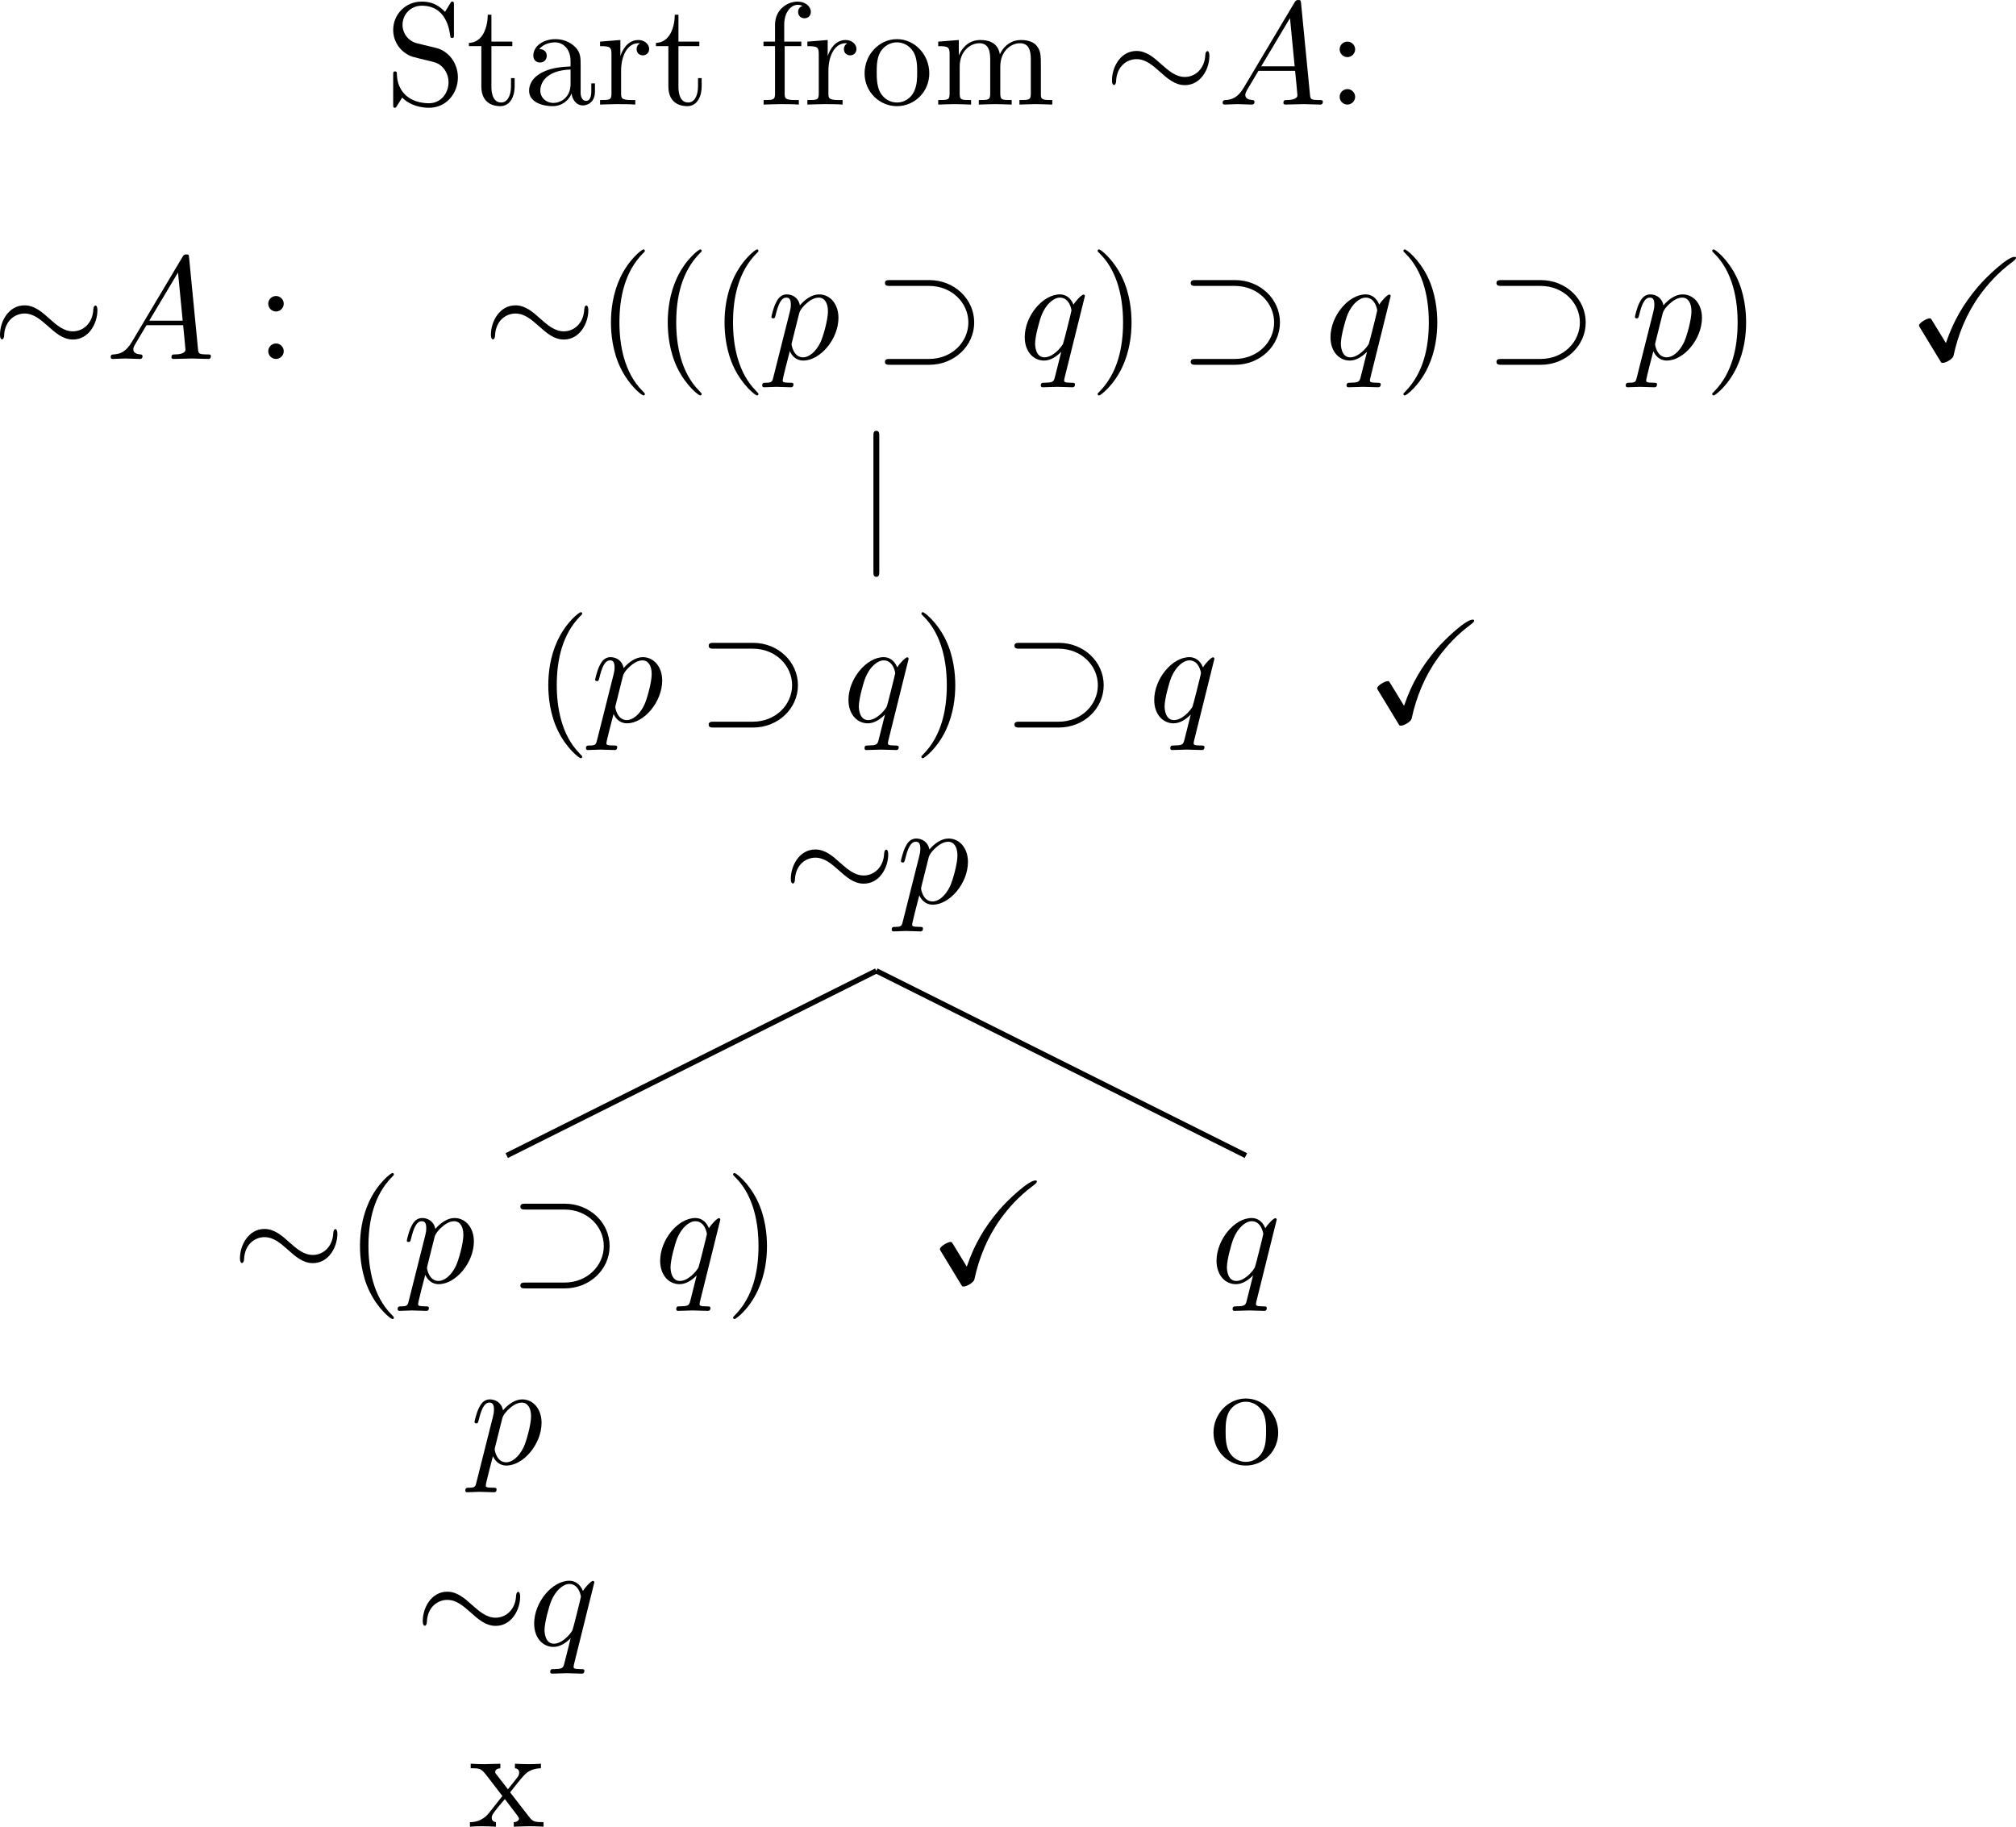
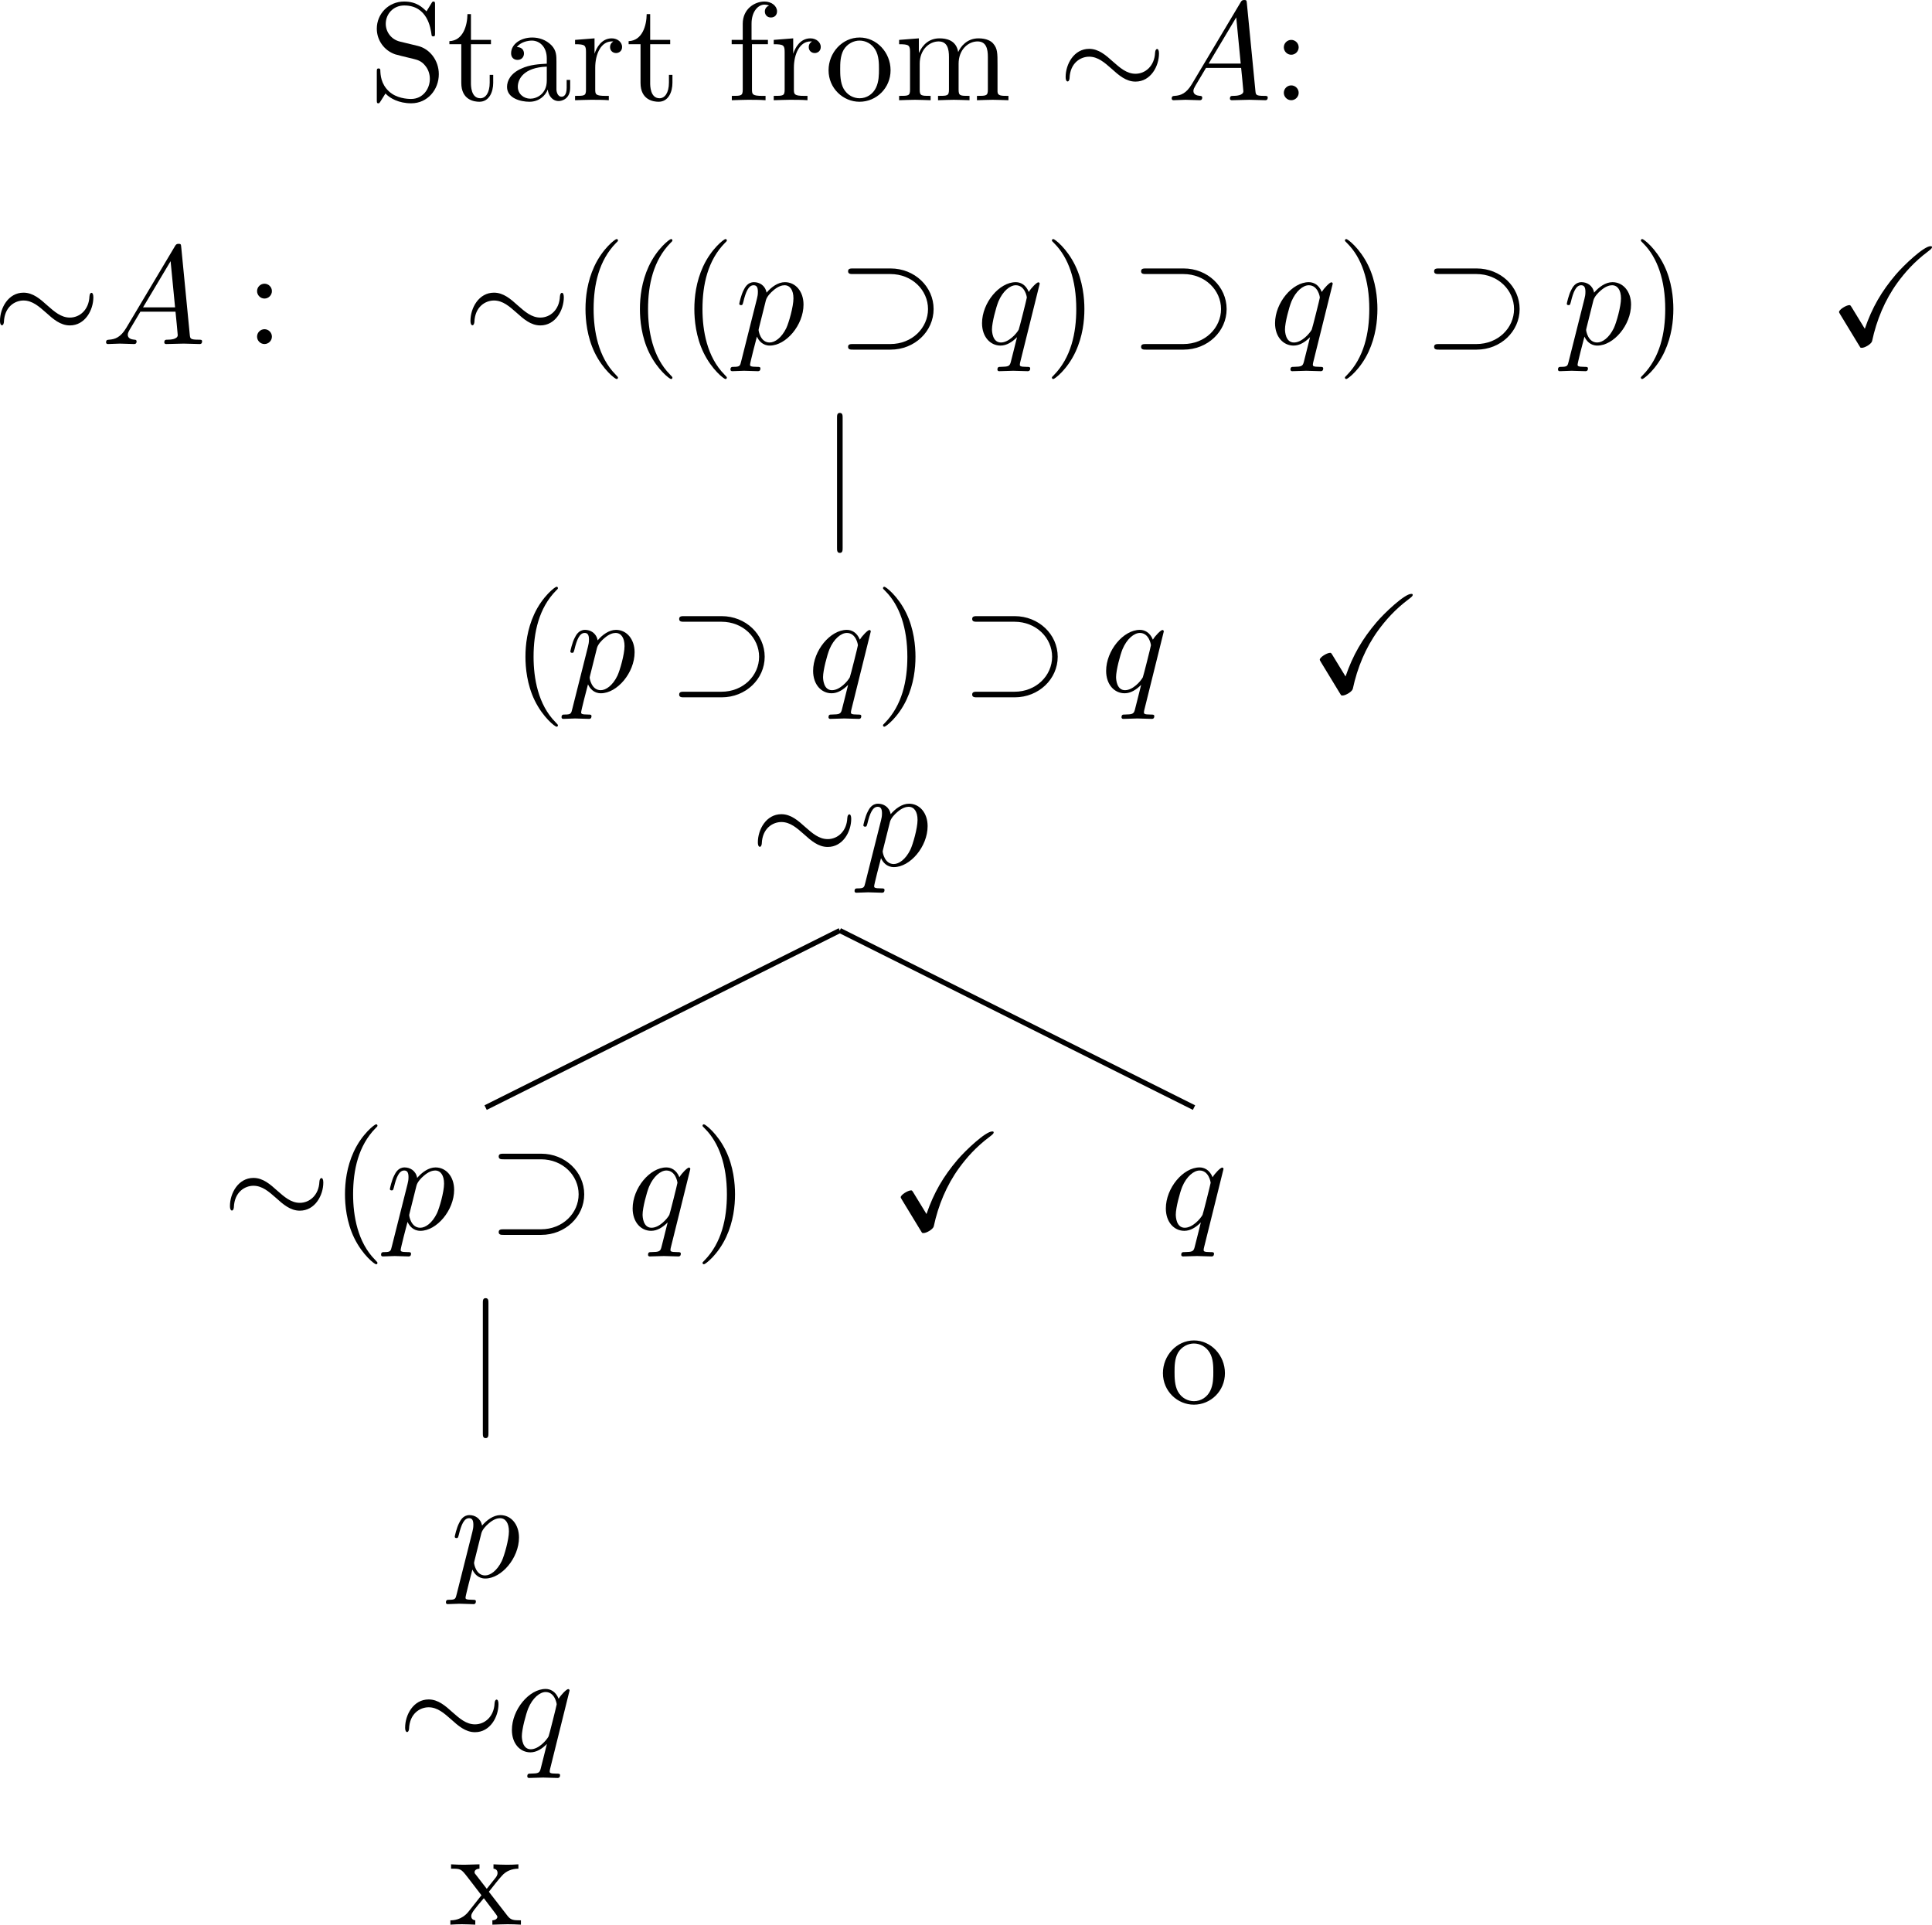
- <svg xmlns="http://www.w3.org/2000/svg" xmlns:xlink="http://www.w3.org/1999/xlink" version="1.1" fill="currentColor" class="ae-svg" style="width:13.689em;height:auto" viewBox="186.547 -72.235 150.575 136.457">
+ <svg xmlns="http://www.w3.org/2000/svg" xmlns:xlink="http://www.w3.org/1999/xlink" version="1.1" fill="currentColor" class="ae-svg" style="width:13.689em;height:auto" viewBox="186.547 -72.235 150.575 150.007">
  <defs>
    <path id="abelian-axiom-tree-g0-88" d="M1.898-2.869C1.8-3.022 1.789-3.033 1.724-3.033C1.473-3.033 .916-2.684 .916-2.498C.916-2.476 .916-2.455 1.004-2.313L2.389-.033C2.444 .065 2.553 .24 2.564 .251C2.585 .295 2.64 .295 2.695 .295C2.924 .295 3.436 0 3.491-.229C3.84-1.865 4.484-3.425 5.465-4.778C6.022-5.542 6.764-6.404 7.844-7.211C8.029-7.353 8.16-7.451 8.16-7.549C8.16-7.625 8.105-7.625 8.04-7.625C7.527-7.625 5.967-6.153 5.345-5.422C4.233-4.113 3.502-2.869 2.924-1.189L1.898-2.869Z" />
    <path id="abelian-axiom-tree-g1-24" d="M7.876-3.644C7.876-3.884 7.811-3.993 7.724-3.993C7.669-3.993 7.582-3.916 7.571-3.709C7.527-2.662 6.807-2.062 6.044-2.062C5.356-2.062 4.833-2.531 4.298-3C3.742-3.502 3.175-4.004 2.433-4.004C1.244-4.004 .6-2.804 .6-1.811C.6-1.462 .742-1.462 .753-1.462C.873-1.462 .905-1.68 .905-1.713C.949-2.913 1.767-3.393 2.433-3.393C3.12-3.393 3.644-2.924 4.178-2.455C4.735-1.953 5.302-1.451 6.044-1.451C7.233-1.451 7.876-2.651 7.876-3.644Z" />
    <path id="abelian-axiom-tree-g1-27" d="M4.2-5.455C5.902-5.455 7.135-4.189 7.135-2.727S5.902 0 4.2 0H1.287C1.102 0 .905 0 .905 .218S1.102 .436 1.287 .436H4.222C6.087 .436 7.571-.982 7.571-2.727S6.087-5.891 4.222-5.891H1.287C1.102-5.891 .905-5.891 .905-5.673S1.102-5.455 1.287-5.455H4.2Z" />
    <path id="abelian-axiom-tree-g1-106" d="M1.735-7.789C1.735-7.985 1.735-8.182 1.516-8.182S1.298-7.985 1.298-7.789V2.335C1.298 2.531 1.298 2.727 1.516 2.727S1.735 2.531 1.735 2.335V-7.789Z" />
    <path id="abelian-axiom-tree-g2-65" d="M1.953-1.255C1.516-.524 1.091-.371 .611-.338C.48-.327 .382-.327 .382-.12C.382-.055 .436 0 .524 0C.818 0 1.156-.033 1.462-.033C1.822-.033 2.204 0 2.553 0C2.618 0 2.76 0 2.76-.207C2.76-.327 2.662-.338 2.585-.338C2.335-.36 2.073-.447 2.073-.72C2.073-.851 2.138-.971 2.225-1.124L3.055-2.52H5.793C5.815-2.291 5.967-.807 5.967-.698C5.967-.371 5.4-.338 5.182-.338C5.029-.338 4.92-.338 4.92-.12C4.92 0 5.051 0 5.073 0C5.52 0 5.989-.033 6.436-.033C6.709-.033 7.396 0 7.669 0C7.735 0 7.865 0 7.865-.218C7.865-.338 7.756-.338 7.615-.338C6.938-.338 6.938-.415 6.905-.731L6.24-7.549C6.218-7.767 6.218-7.811 6.033-7.811C5.858-7.811 5.815-7.735 5.749-7.625L1.953-1.255ZM3.262-2.858L5.411-6.458L5.76-2.858H3.262Z" />
    <path id="abelian-axiom-tree-g2-112" d="M.491 1.331C.404 1.702 .382 1.778-.098 1.778C-.229 1.778-.349 1.778-.349 1.985C-.349 2.073-.295 2.116-.207 2.116C.087 2.116 .404 2.084 .709 2.084C1.069 2.084 1.44 2.116 1.789 2.116C1.844 2.116 1.985 2.116 1.985 1.898C1.985 1.778 1.876 1.778 1.724 1.778C1.178 1.778 1.178 1.702 1.178 1.604C1.178 1.473 1.636-.305 1.713-.578C1.855-.262 2.16 .12 2.716 .12C3.982 .12 5.345-1.473 5.345-3.076C5.345-4.102 4.724-4.822 3.895-4.822C3.349-4.822 2.825-4.429 2.465-4.004C2.356-4.593 1.887-4.822 1.484-4.822C.982-4.822 .775-4.396 .676-4.2C.48-3.829 .338-3.175 .338-3.142C.338-3.033 .447-3.033 .469-3.033C.578-3.033 .589-3.044 .655-3.284C.84-4.058 1.058-4.582 1.451-4.582C1.636-4.582 1.789-4.495 1.789-4.08C1.789-3.829 1.756-3.709 1.713-3.524L.491 1.331ZM2.411-3.404C2.487-3.698 2.782-4.004 2.978-4.167C3.36-4.505 3.676-4.582 3.862-4.582C4.298-4.582 4.56-4.2 4.56-3.556S4.2-1.658 4.004-1.244C3.633-.48 3.109-.12 2.705-.12C1.985-.12 1.844-1.025 1.844-1.091C1.844-1.113 1.844-1.135 1.876-1.265L2.411-3.404Z" />
    <path id="abelian-axiom-tree-g2-113" d="M4.931-4.702C4.931-4.745 4.898-4.811 4.822-4.811C4.702-4.811 4.265-4.375 4.08-4.058C3.84-4.647 3.415-4.822 3.065-4.822C1.778-4.822 .436-3.207 .436-1.625C.436-.556 1.08 .12 1.876 .12C2.345 .12 2.771-.142 3.164-.535C3.065-.153 2.705 1.32 2.673 1.418C2.585 1.724 2.498 1.767 1.887 1.778C1.745 1.778 1.636 1.778 1.636 1.996C1.636 2.007 1.636 2.116 1.778 2.116C2.127 2.116 2.509 2.084 2.869 2.084C3.24 2.084 3.633 2.116 3.993 2.116C4.047 2.116 4.189 2.116 4.189 1.898C4.189 1.778 4.08 1.778 3.905 1.778C3.382 1.778 3.382 1.702 3.382 1.604C3.382 1.527 3.404 1.462 3.425 1.364L4.931-4.702ZM1.909-.12C1.255-.12 1.211-.96 1.211-1.145C1.211-1.669 1.527-2.858 1.713-3.316C2.051-4.124 2.618-4.582 3.065-4.582C3.775-4.582 3.927-3.698 3.927-3.622C3.927-3.556 3.327-1.167 3.295-1.124C3.131-.818 2.52-.12 1.909-.12Z" />
    <path id="abelian-axiom-tree-g3-40" d="M3.611 2.618C3.611 2.585 3.611 2.564 3.425 2.378C2.062 1.004 1.713-1.058 1.713-2.727C1.713-4.625 2.127-6.524 3.469-7.887C3.611-8.018 3.611-8.04 3.611-8.073C3.611-8.149 3.567-8.182 3.502-8.182C3.393-8.182 2.411-7.44 1.767-6.055C1.211-4.855 1.08-3.644 1.08-2.727C1.08-1.876 1.2-.556 1.8 .676C2.455 2.018 3.393 2.727 3.502 2.727C3.567 2.727 3.611 2.695 3.611 2.618Z" />
    <path id="abelian-axiom-tree-g3-41" d="M3.153-2.727C3.153-3.578 3.033-4.898 2.433-6.131C1.778-7.473 .84-8.182 .731-8.182C.665-8.182 .622-8.138 .622-8.073C.622-8.04 .622-8.018 .829-7.822C1.898-6.742 2.52-5.007 2.52-2.727C2.52-.862 2.116 1.058 .764 2.433C.622 2.564 .622 2.585 .622 2.618C.622 2.684 .665 2.727 .731 2.727C.84 2.727 1.822 1.985 2.465 .6C3.022-.6 3.153-1.811 3.153-2.727Z" />
    <path id="abelian-axiom-tree-g3-58" d="M2.095-4.124C2.095-4.44 1.833-4.702 1.516-4.702S.938-4.44 .938-4.124S1.2-3.545 1.516-3.545S2.095-3.807 2.095-4.124ZM2.095-.578C2.095-.895 1.833-1.156 1.516-1.156S.938-.895 .938-.578S1.2 0 1.516 0S2.095-.262 2.095-.578Z" />
    <path id="abelian-axiom-tree-g3-83" d="M3.807-4.233L2.411-4.571C1.735-4.735 1.309-5.324 1.309-5.956C1.309-6.72 1.898-7.385 2.749-7.385C4.571-7.385 4.811-5.596 4.876-5.105C4.887-5.04 4.887-4.975 5.007-4.975C5.149-4.975 5.149-5.029 5.149-5.236V-7.429C5.149-7.615 5.149-7.691 5.029-7.691C4.953-7.691 4.942-7.68 4.865-7.549L4.484-6.927C4.156-7.244 3.709-7.691 2.738-7.691C1.527-7.691 .611-6.731 .611-5.575C.611-4.669 1.189-3.873 2.04-3.578C2.16-3.535 2.716-3.404 3.48-3.218C3.775-3.142 4.102-3.065 4.407-2.662C4.636-2.378 4.745-2.018 4.745-1.658C4.745-.884 4.2-.098 3.284-.098C2.967-.098 2.138-.153 1.56-.687C.927-1.276 .895-1.975 .884-2.367C.873-2.476 .785-2.476 .753-2.476C.611-2.476 .611-2.4 .611-2.204V-.022C.611 .164 .611 .24 .731 .24C.807 .24 .818 .218 .895 .098C.895 .087 .927 .055 1.287-.524C1.625-.153 2.324 .24 3.295 .24C4.571 .24 5.444-.829 5.444-2.029C5.444-3.12 4.724-4.015 3.807-4.233Z" />
    <path id="abelian-axiom-tree-g3-97" d="M3.633-.829C3.676-.393 3.971 .065 4.484 .065C4.713 .065 5.378-.087 5.378-.971V-1.582H5.105V-.971C5.105-.338 4.833-.273 4.713-.273C4.353-.273 4.309-.764 4.309-.818V-3C4.309-3.458 4.309-3.884 3.916-4.287C3.491-4.713 2.945-4.887 2.422-4.887C1.527-4.887 .775-4.375 .775-3.655C.775-3.327 .993-3.142 1.276-3.142C1.582-3.142 1.778-3.36 1.778-3.644C1.778-3.775 1.724-4.135 1.222-4.145C1.516-4.527 2.051-4.647 2.4-4.647C2.935-4.647 3.556-4.222 3.556-3.251V-2.847C3-2.815 2.236-2.782 1.549-2.455C.731-2.084 .458-1.516 .458-1.036C.458-.153 1.516 .12 2.204 .12C2.924 .12 3.425-.316 3.633-.829ZM3.556-2.618V-1.527C3.556-.491 2.771-.12 2.28-.12C1.745-.12 1.298-.502 1.298-1.047C1.298-1.647 1.756-2.553 3.556-2.618Z" />
    <path id="abelian-axiom-tree-g3-102" d="M1.909-4.702V-5.967C1.909-6.927 2.433-7.451 2.913-7.451C2.945-7.451 3.109-7.451 3.273-7.375C3.142-7.331 2.945-7.189 2.945-6.916C2.945-6.665 3.12-6.447 3.415-6.447C3.731-6.447 3.895-6.665 3.895-6.927C3.895-7.331 3.491-7.691 2.913-7.691C2.149-7.691 1.222-7.113 1.222-5.956V-4.702H.36V-4.364H1.222V-.829C1.222-.338 1.102-.338 .371-.338V0C.796-.011 1.309-.033 1.615-.033C2.051-.033 2.564-.033 3 0V-.338H2.771C1.964-.338 1.942-.458 1.942-.851V-4.364H3.185V-4.702H1.909Z" />
    <path id="abelian-axiom-tree-g3-109" d="M1.2-3.753V-.829C1.2-.338 1.08-.338 .349-.338V0C.731-.011 1.287-.033 1.582-.033C1.865-.033 2.433-.011 2.804 0V-.338C2.073-.338 1.953-.338 1.953-.829V-2.836C1.953-3.971 2.727-4.582 3.425-4.582C4.113-4.582 4.233-3.993 4.233-3.371V-.829C4.233-.338 4.113-.338 3.382-.338V0C3.764-.011 4.32-.033 4.615-.033C4.898-.033 5.465-.011 5.836 0V-.338C5.105-.338 4.985-.338 4.985-.829V-2.836C4.985-3.971 5.76-4.582 6.458-4.582C7.145-4.582 7.265-3.993 7.265-3.371V-.829C7.265-.338 7.145-.338 6.415-.338V0C6.796-.011 7.353-.033 7.647-.033C7.931-.033 8.498-.011 8.869 0V-.338C8.302-.338 8.029-.338 8.018-.665V-2.749C8.018-3.687 8.018-4.025 7.68-4.418C7.527-4.604 7.167-4.822 6.535-4.822C5.618-4.822 5.138-4.167 4.953-3.753C4.8-4.702 3.993-4.822 3.502-4.822C2.705-4.822 2.193-4.353 1.887-3.676V-4.822L.349-4.702V-4.364C1.113-4.364 1.2-4.287 1.2-3.753Z" />
    <path id="abelian-axiom-tree-g3-111" d="M5.138-2.335C5.138-3.731 4.047-4.887 2.727-4.887C1.364-4.887 .305-3.698 .305-2.335C.305-.927 1.44 .12 2.716 .12C4.036 .12 5.138-.949 5.138-2.335ZM2.727-.153C2.258-.153 1.778-.382 1.484-.884C1.211-1.364 1.211-2.029 1.211-2.422C1.211-2.847 1.211-3.436 1.473-3.916C1.767-4.418 2.28-4.647 2.716-4.647C3.196-4.647 3.665-4.407 3.949-3.938S4.233-2.836 4.233-2.422C4.233-2.029 4.233-1.44 3.993-.96C3.753-.469 3.273-.153 2.727-.153Z" />
    <path id="abelian-axiom-tree-g3-114" d="M1.822-3.622V-4.822L.305-4.702V-4.364C1.069-4.364 1.156-4.287 1.156-3.753V-.829C1.156-.338 1.036-.338 .305-.338V0C.731-.011 1.244-.033 1.549-.033C1.985-.033 2.498-.033 2.935 0V-.338H2.705C1.898-.338 1.876-.458 1.876-.851V-2.531C1.876-3.611 2.335-4.582 3.164-4.582C3.24-4.582 3.262-4.582 3.284-4.571C3.251-4.56 3.033-4.429 3.033-4.145C3.033-3.84 3.262-3.676 3.502-3.676C3.698-3.676 3.971-3.807 3.971-4.156S3.633-4.822 3.164-4.822C2.367-4.822 1.975-4.091 1.822-3.622Z" />
    <path id="abelian-axiom-tree-g3-116" d="M1.887-4.364H3.447V-4.702H1.887V-6.709H1.615C1.604-5.815 1.276-4.647 .207-4.604V-4.364H1.135V-1.353C1.135-.011 2.149 .12 2.542 .12C3.316 .12 3.622-.655 3.622-1.353V-1.975H3.349V-1.375C3.349-.567 3.022-.153 2.618-.153C1.887-.153 1.887-1.145 1.887-1.331V-4.364Z" />
    <path id="abelian-axiom-tree-g3-120" d="M3.131-2.564C3.458-2.978 3.873-3.513 4.135-3.796C4.473-4.189 4.92-4.353 5.433-4.364V-4.702C5.149-4.68 4.822-4.669 4.538-4.669C4.211-4.669 3.633-4.691 3.491-4.702V-4.364C3.72-4.342 3.807-4.2 3.807-4.025S3.698-3.709 3.644-3.644L2.967-2.793L2.116-3.895C2.018-4.004 2.018-4.025 2.018-4.091C2.018-4.255 2.182-4.353 2.4-4.364V-4.702C2.116-4.691 1.396-4.669 1.222-4.669C.993-4.669 .48-4.68 .185-4.702V-4.364C.949-4.364 .96-4.353 1.473-3.698L2.553-2.291L1.527-.993C1.004-.36 .36-.338 .131-.338V0C.415-.022 .753-.033 1.036-.033C1.353-.033 1.811-.011 2.073 0V-.338C1.833-.371 1.756-.513 1.756-.676C1.756-.916 2.073-1.276 2.738-2.062L3.567-.971C3.655-.851 3.796-.676 3.796-.611C3.796-.513 3.698-.349 3.404-.338V0C3.731-.011 4.342-.033 4.582-.033C4.876-.033 5.302-.022 5.629 0V-.338C5.04-.338 4.844-.36 4.593-.676L3.131-2.564Z" />
  </defs>
  <g id="abelian-axiom-tree-page1">
    <use x="215.303" y="-64.424" xlink:href="#abelian-axiom-tree-g3-83" />
    <use x="221.364" y="-64.424" xlink:href="#abelian-axiom-tree-g3-116" />
    <use x="225.606" y="-64.424" xlink:href="#abelian-axiom-tree-g3-97" />
    <use x="231.061" y="-64.424" xlink:href="#abelian-axiom-tree-g3-114" />
    <use x="235.333" y="-64.424" xlink:href="#abelian-axiom-tree-g3-116" />
    <use x="243.212" y="-64.424" xlink:href="#abelian-axiom-tree-g3-102" />
    <use x="246.545" y="-64.424" xlink:href="#abelian-axiom-tree-g3-114" />
    <use x="250.818" y="-64.424" xlink:href="#abelian-axiom-tree-g3-111" />
    <use x="256.273" y="-64.424" xlink:href="#abelian-axiom-tree-g3-109" />
    <use x="269" y="-64.424" xlink:href="#abelian-axiom-tree-g1-24" />
    <use x="277.485" y="-64.424" xlink:href="#abelian-axiom-tree-g2-65" />
    <use x="285.667" y="-64.424" xlink:href="#abelian-axiom-tree-g3-58" />
    <use x="185.947" y="-45.421" xlink:href="#abelian-axiom-tree-g1-24" />
    <use x="194.432" y="-45.421" xlink:href="#abelian-axiom-tree-g2-65" />
    <use x="205.644" y="-45.421" xlink:href="#abelian-axiom-tree-g3-58" />
    <use x="222.614" y="-45.421" xlink:href="#abelian-axiom-tree-g1-24" />
    <use x="231.099" y="-45.421" xlink:href="#abelian-axiom-tree-g3-40" />
    <use x="235.341" y="-45.421" xlink:href="#abelian-axiom-tree-g3-40" />
    <use x="239.583" y="-45.421" xlink:href="#abelian-axiom-tree-g3-40" />
    <use x="243.826" y="-45.421" xlink:href="#abelian-axiom-tree-g2-112" />
    <use x="251.739" y="-45.421" xlink:href="#abelian-axiom-tree-g1-27" />
    <use x="262.648" y="-45.421" xlink:href="#abelian-axiom-tree-g2-113" />
    <use x="267.909" y="-45.421" xlink:href="#abelian-axiom-tree-g3-41" />
    <use x="274.576" y="-45.421" xlink:href="#abelian-axiom-tree-g1-27" />
    <use x="285.485" y="-45.421" xlink:href="#abelian-axiom-tree-g2-113" />
    <use x="290.746" y="-45.421" xlink:href="#abelian-axiom-tree-g3-41" />
    <use x="297.413" y="-45.421" xlink:href="#abelian-axiom-tree-g1-27" />
    <use x="308.322" y="-45.421" xlink:href="#abelian-axiom-tree-g2-112" />
    <use x="313.811" y="-45.421" xlink:href="#abelian-axiom-tree-g3-41" />
    <use x="328.962" y="-45.421" xlink:href="#abelian-axiom-tree-g0-88" />
    <use x="250.485" y="-31.871" xlink:href="#abelian-axiom-tree-g1-106" />
    <use x="226.419" y="-18.322" xlink:href="#abelian-axiom-tree-g3-40" />
    <use x="230.661" y="-18.322" xlink:href="#abelian-axiom-tree-g2-112" />
    <use x="238.574" y="-18.322" xlink:href="#abelian-axiom-tree-g1-27" />
    <use x="249.483" y="-18.322" xlink:href="#abelian-axiom-tree-g2-113" />
    <use x="254.744" y="-18.322" xlink:href="#abelian-axiom-tree-g3-41" />
    <use x="261.411" y="-18.322" xlink:href="#abelian-axiom-tree-g1-27" />
    <use x="272.32" y="-18.322" xlink:href="#abelian-axiom-tree-g2-113" />
    <use x="288.491" y="-18.322" xlink:href="#abelian-axiom-tree-g0-88" />
    <use x="245.013" y="-4.773" xlink:href="#abelian-axiom-tree-g1-24" />
    <use x="253.498" y="-4.773" xlink:href="#abelian-axiom-tree-g2-112" />
    <path d="M224.395 14.09L252 .289" stroke="currentColor" fill="none" stroke-width=".398" />
    <path d="M279.605 14.09L252 .289" stroke="currentColor" fill="none" stroke-width=".398" stroke-miterlimit="10" />
    <use x="203.869" y="23.575" xlink:href="#abelian-axiom-tree-g1-24" />
    <use x="212.354" y="23.575" xlink:href="#abelian-axiom-tree-g3-40" />
    <use x="216.596" y="23.575" xlink:href="#abelian-axiom-tree-g2-112" />
    <use x="224.509" y="23.575" xlink:href="#abelian-axiom-tree-g1-27" />
    <use x="235.418" y="23.575" xlink:href="#abelian-axiom-tree-g2-113" />
    <use x="240.68" y="23.575" xlink:href="#abelian-axiom-tree-g3-41" />
    <use x="255.831" y="23.575" xlink:href="#abelian-axiom-tree-g0-88" />
-     <use x="221.651" y="37.124" xlink:href="#abelian-axiom-tree-g2-112" />
-     <use x="217.522" y="50.673" xlink:href="#abelian-axiom-tree-g1-24" />
-     <use x="226.007" y="50.673" xlink:href="#abelian-axiom-tree-g2-113" />
-     <use x="221.517" y="64.222" xlink:href="#abelian-axiom-tree-g3-120" />
+     <use x="222.88" y="37.124" xlink:href="#abelian-axiom-tree-g1-106" />
+     <use x="221.651" y="50.673" xlink:href="#abelian-axiom-tree-g2-112" />
+     <use x="217.522" y="64.222" xlink:href="#abelian-axiom-tree-g1-24" />
+     <use x="226.007" y="64.222" xlink:href="#abelian-axiom-tree-g2-113" />
+     <use x="221.517" y="77.771" xlink:href="#abelian-axiom-tree-g3-120" />
    <use x="276.974" y="23.575" xlink:href="#abelian-axiom-tree-g2-113" />
    <use x="276.877" y="37.124" xlink:href="#abelian-axiom-tree-g3-111" />
  </g>
</svg>
